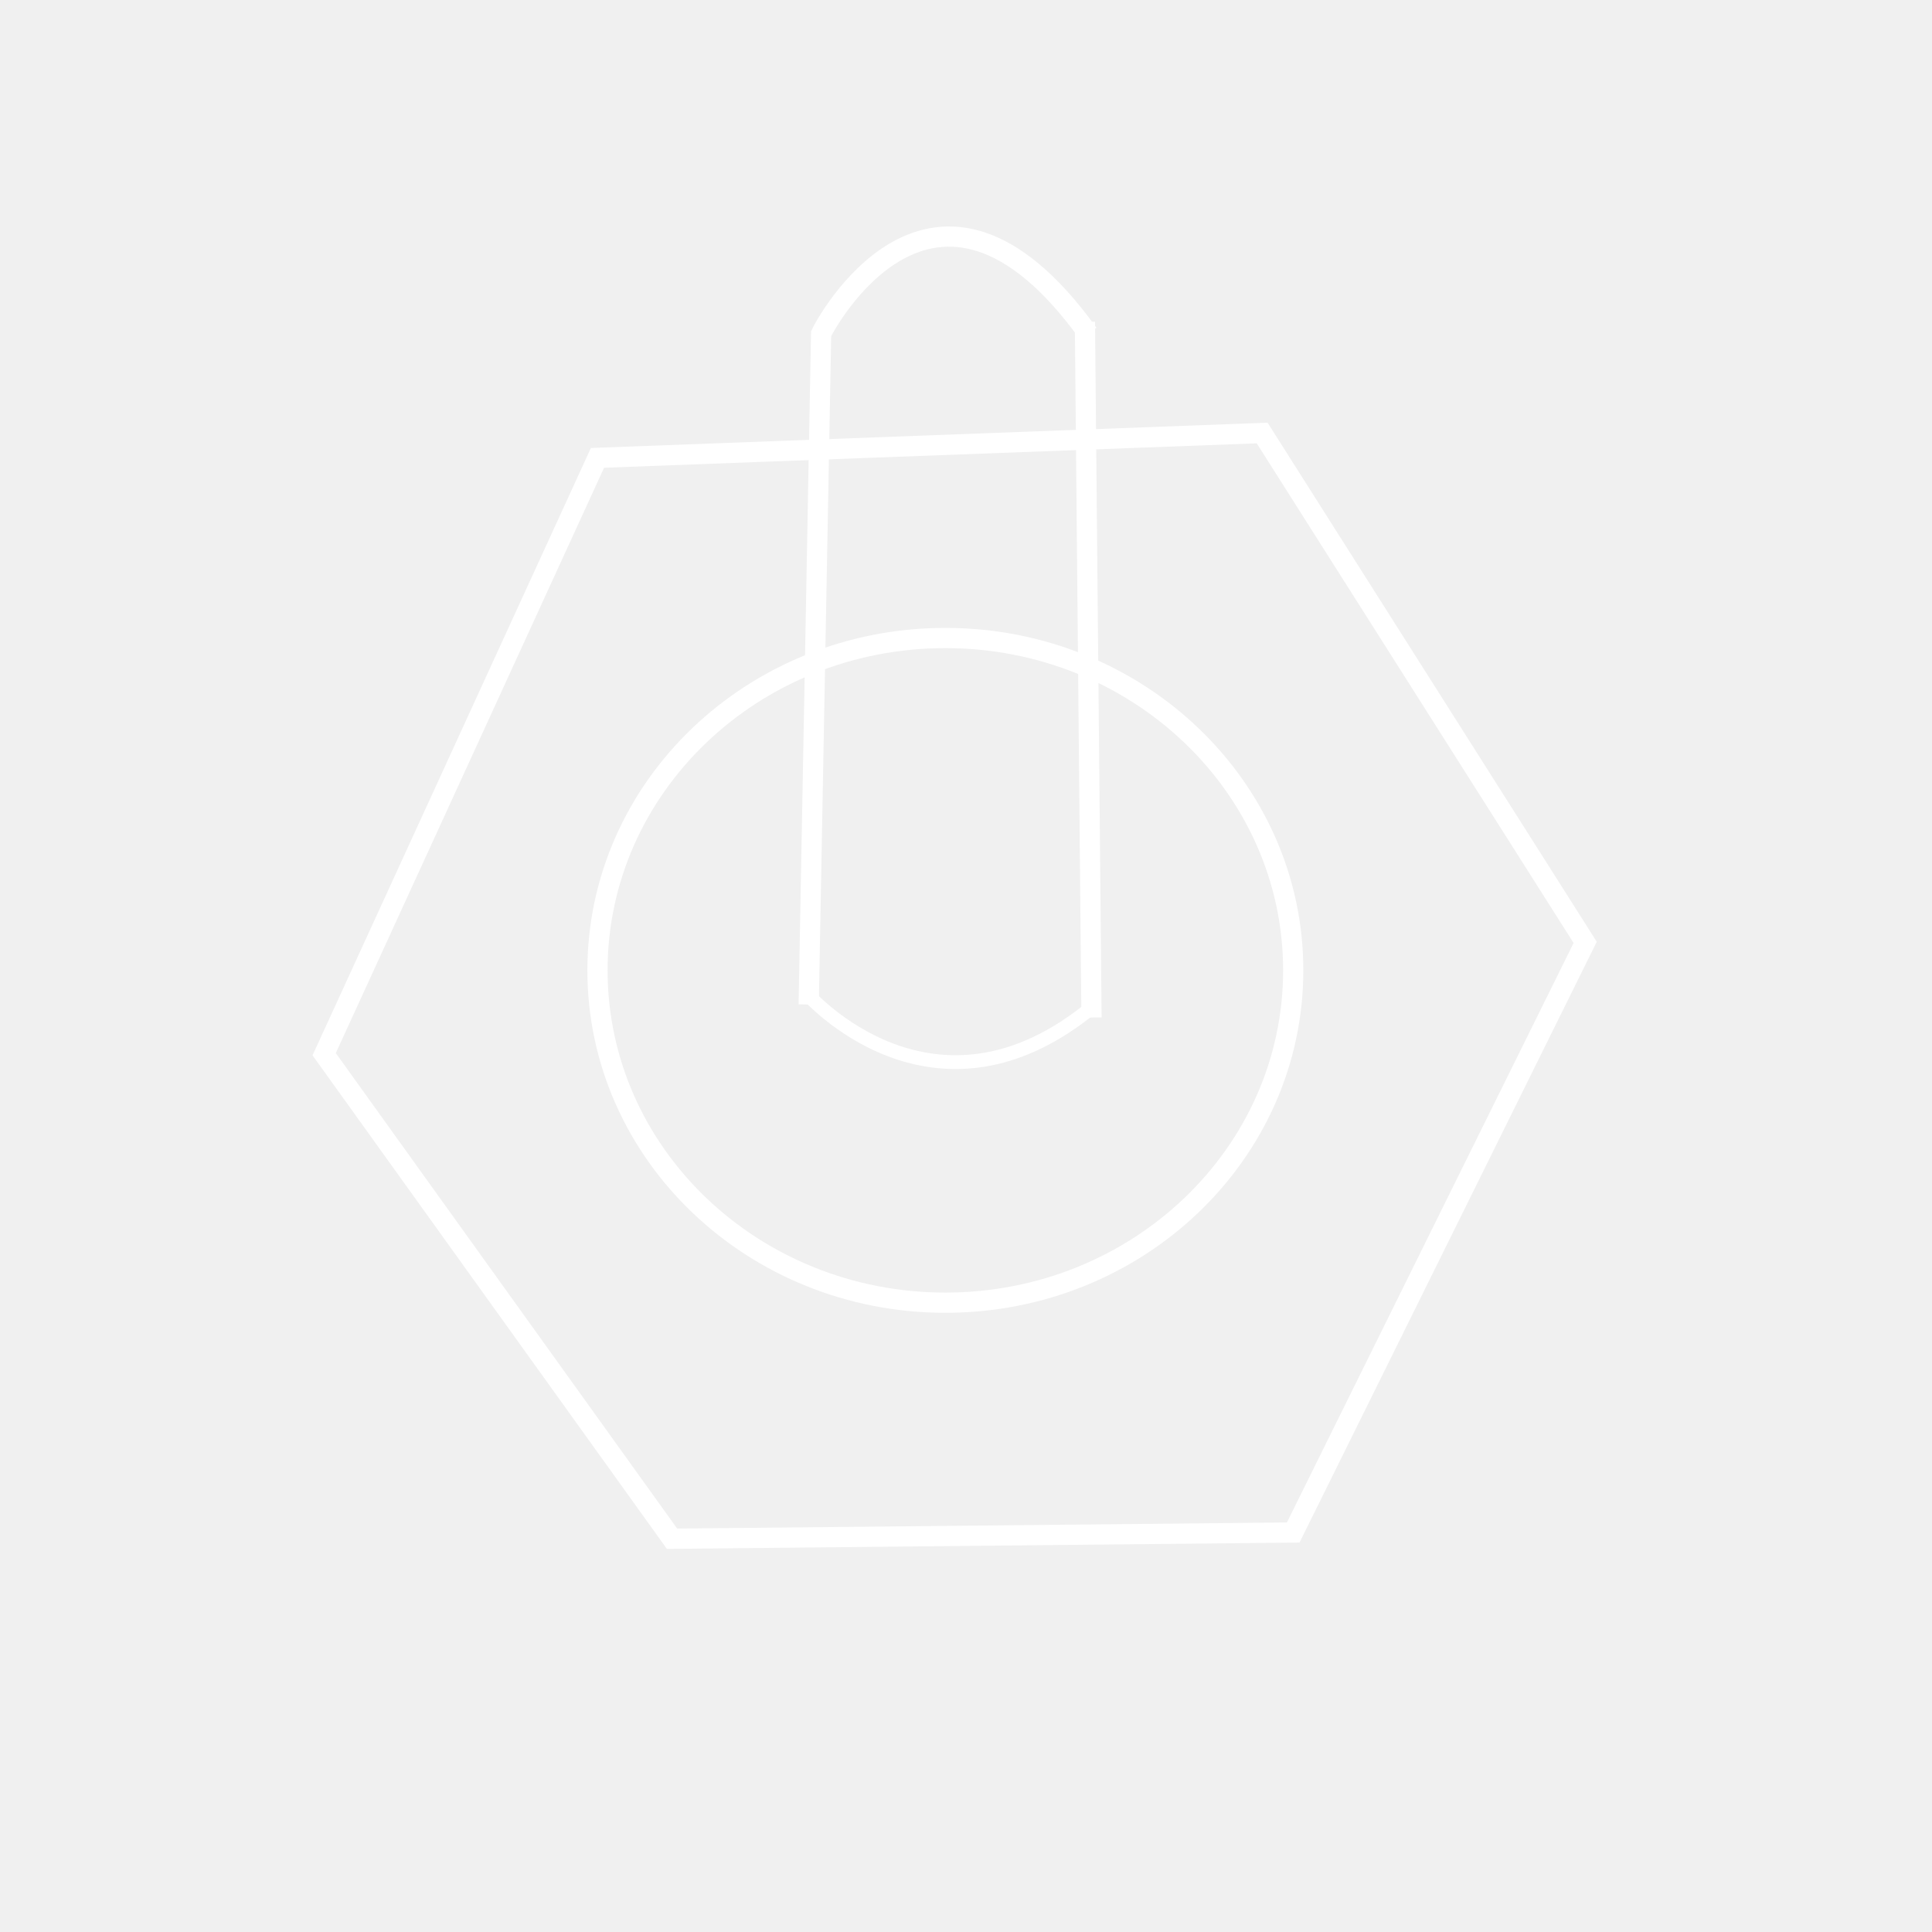
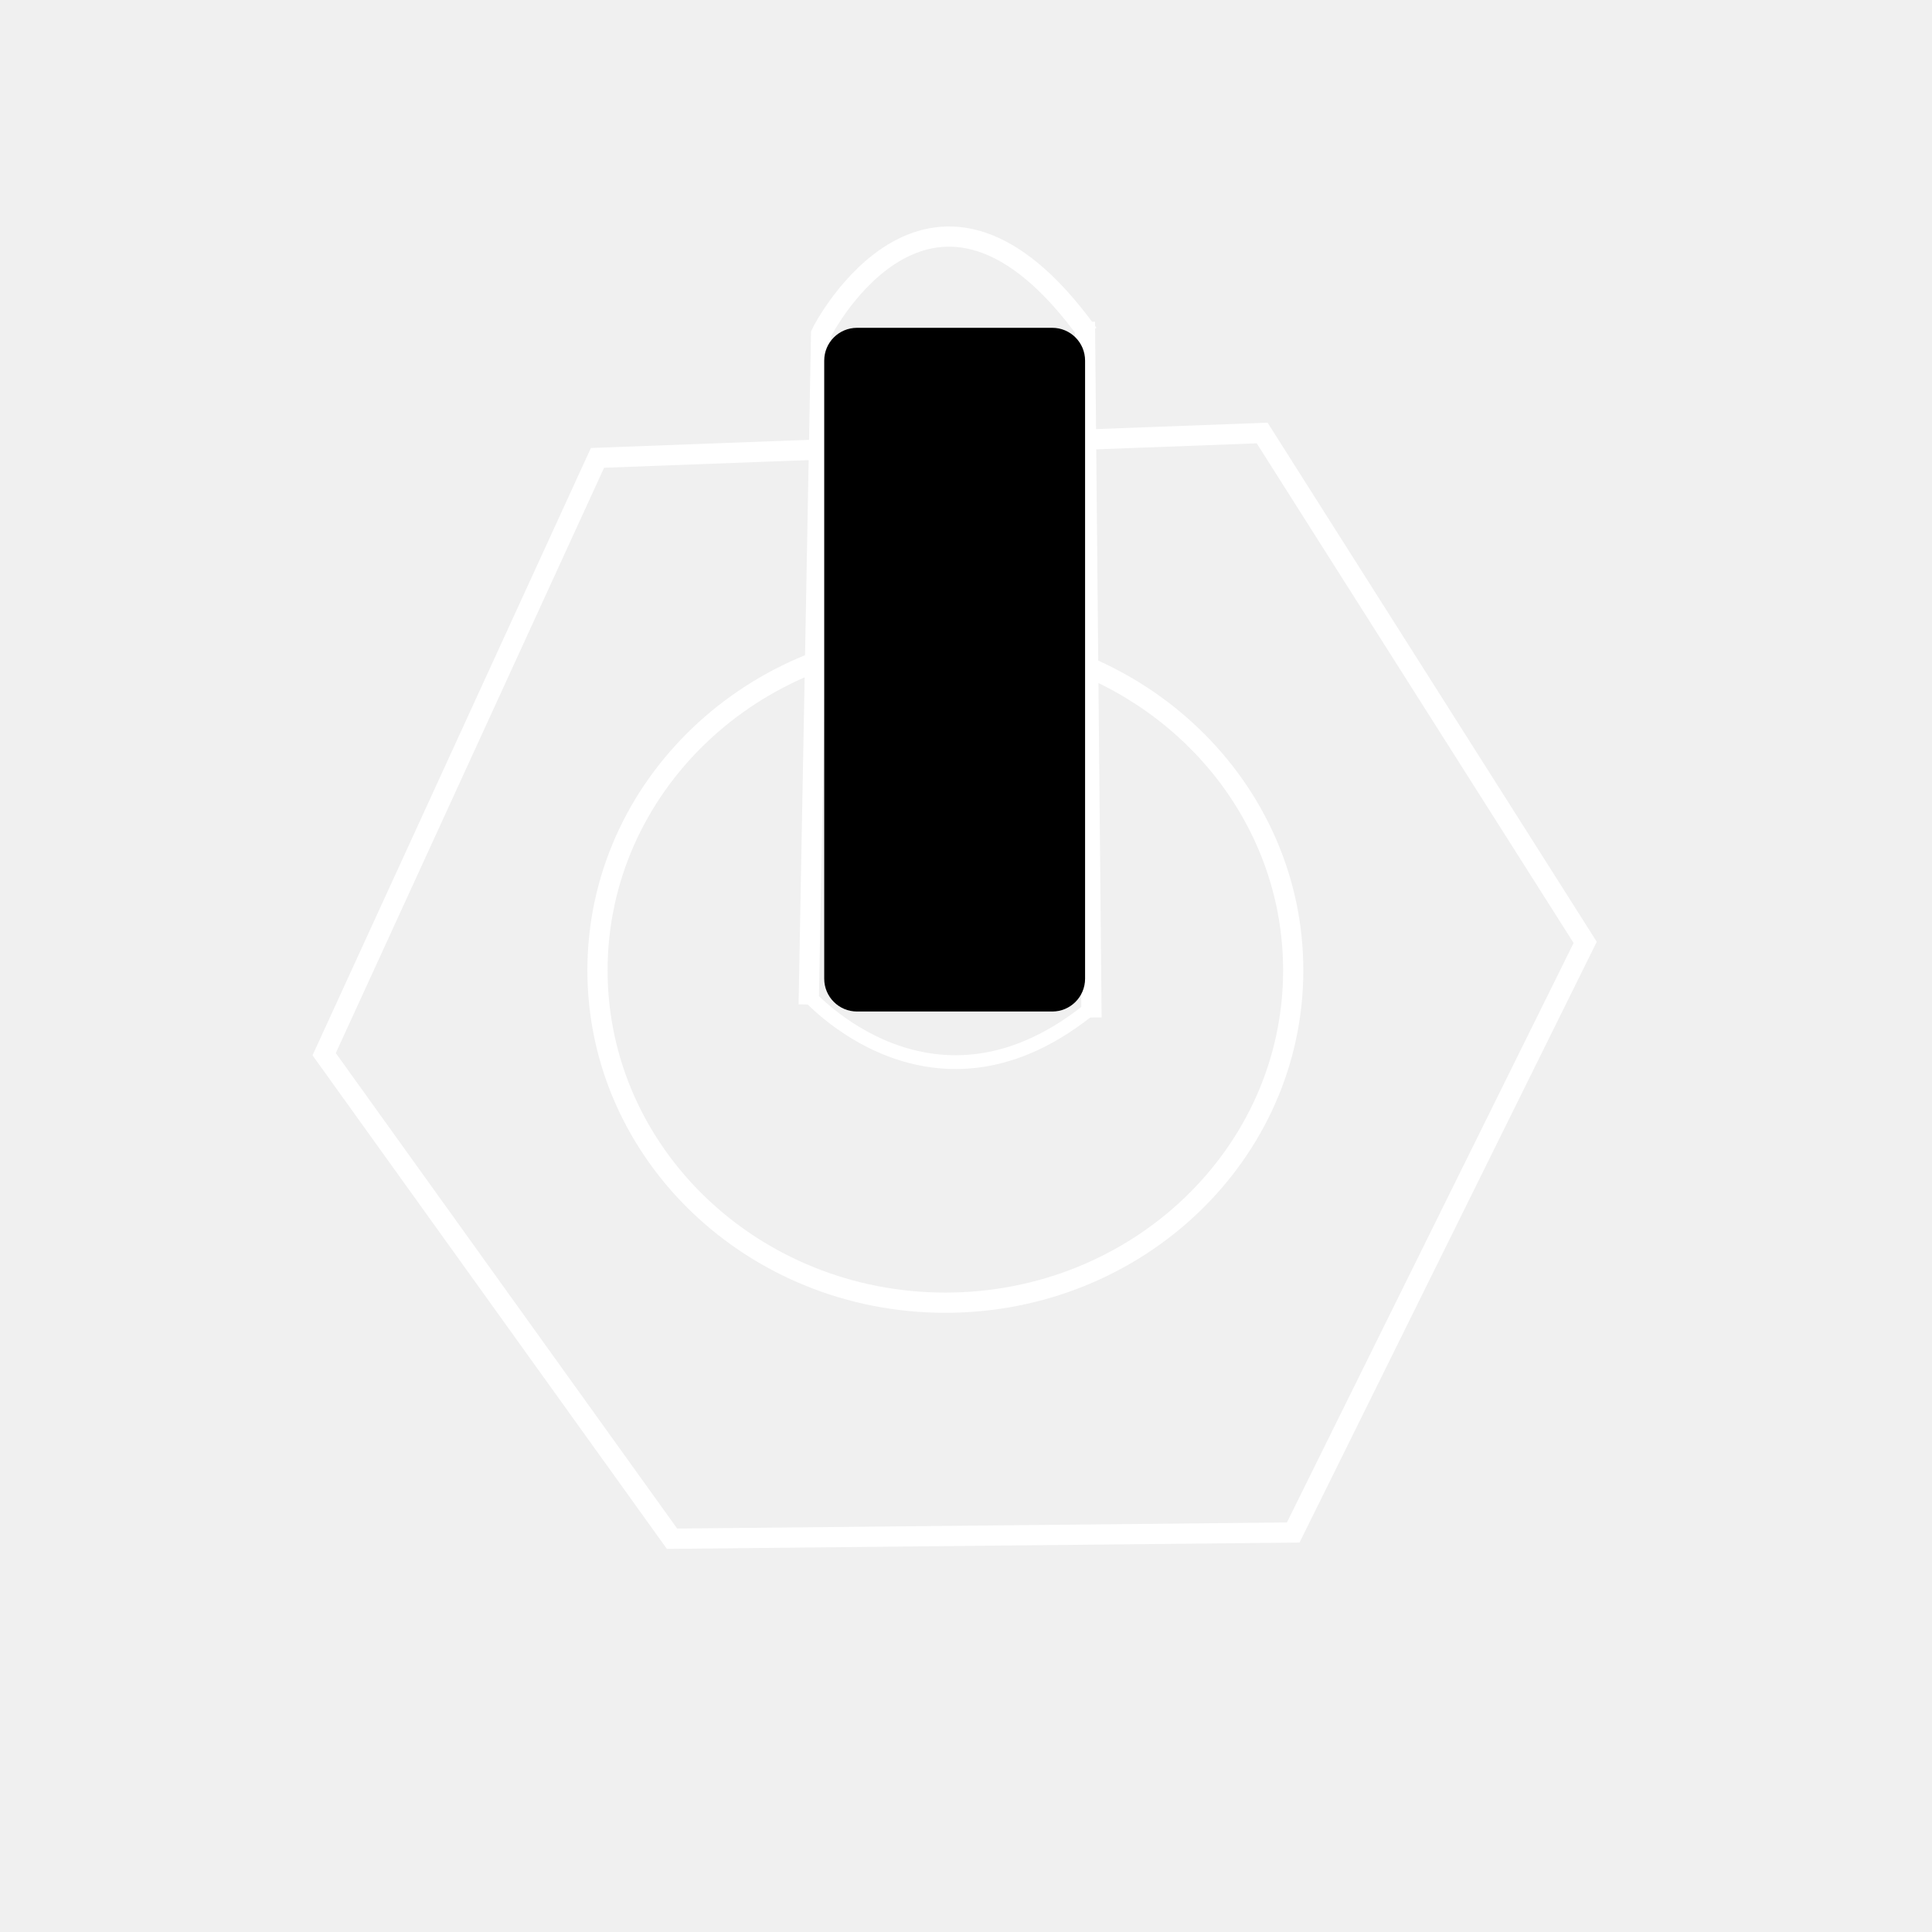
<svg xmlns="http://www.w3.org/2000/svg" width="140mm" height="140mm" viewBox="0 0 140 140" version="1.1" id="svg1" xml:space="preserve">
  <defs id="defs1" />
-   <g id="layer1" transform="matrix(0.7323949,0,0,0.7323949,-54.09551,-11.87495)">
+   <g id="layer1" transform="matrix(0.7323949,0,0,0.7323949,-54.09551,-11.87495)" style="fill:none">
    <path style="fill:none;stroke:#ffffff;stroke-width:2;stroke-dasharray:none" d="m 132.977,61.516 -27.043,59.002 34.418,47.939 61.461,-0.615 28.887,-58.388 -31.96,-50.398 z" id="path1" />
    <ellipse style="fill:none;stroke:#ffffff;stroke-width:2;stroke-dasharray:none" id="path3" cx="167.395" cy="112.221" rx="34.418" ry="32.882" />
-     <path style="fill:none;stroke:#ffffff;stroke-width:2;stroke-dasharray:none" d="m 153.874,115.601 1.229,-66.378 c 0.231,-0.538 11.074,-21.332 26.428,0" id="path4" />
+     <path style="fill:none;stroke:#ffffff;stroke-width:2;stroke-dasharray:none;fill-opacity:1" d="m 153.874,115.601 1.229,-66.378 c 0.231,-0.538 11.074,-21.332 26.428,0" id="path4" />
    <path style="fill:none;stroke:#ffffff;stroke-width:2;stroke-dasharray:none" d="M 181.855,116.887 181.204,48.056" id="path5" />
  </g>
  <path style="fill:none;stroke:#ffffff;stroke-width:1" d="m 58.463,71.995 c 0,0 9.195,10.582 20.818,0.867" id="path2" />
+   <rect style="fill:#000000;fill-opacity:1;stroke-width:0.888;stroke-linejoin:round" id="rect2" width="18.903" height="49.543" x="59.726" y="23.755" ry="2.377" />
</svg>
